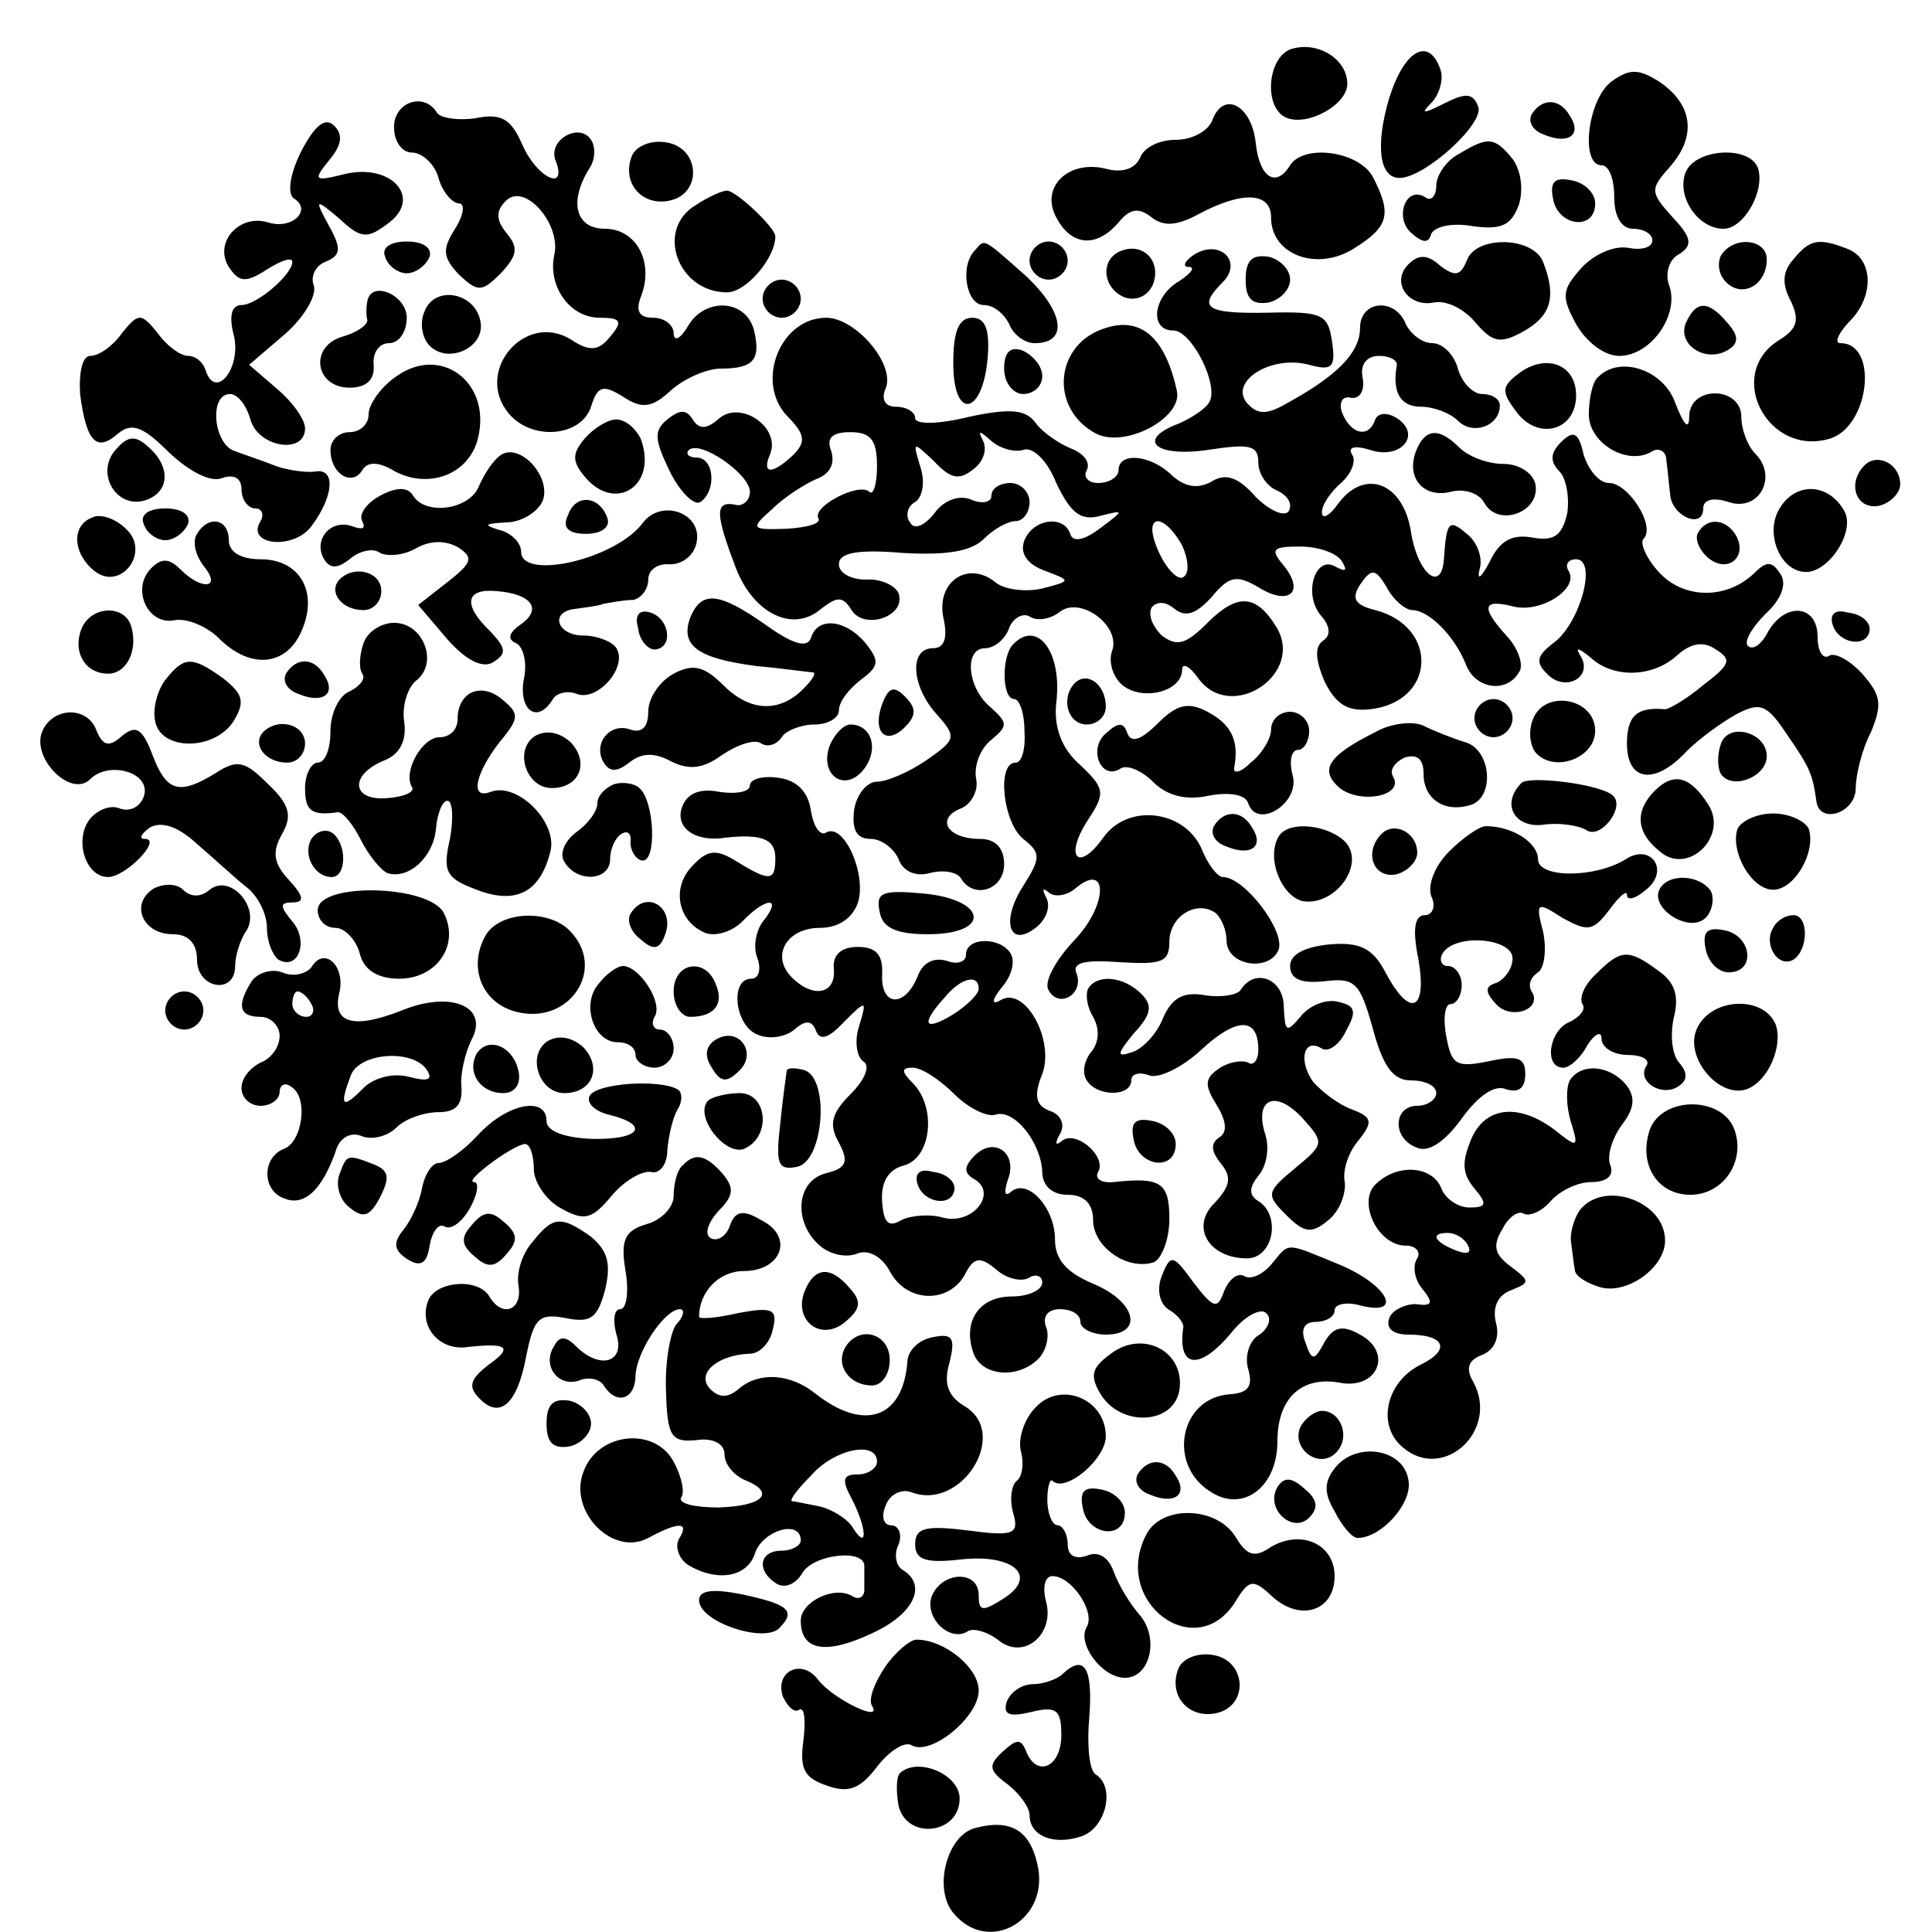
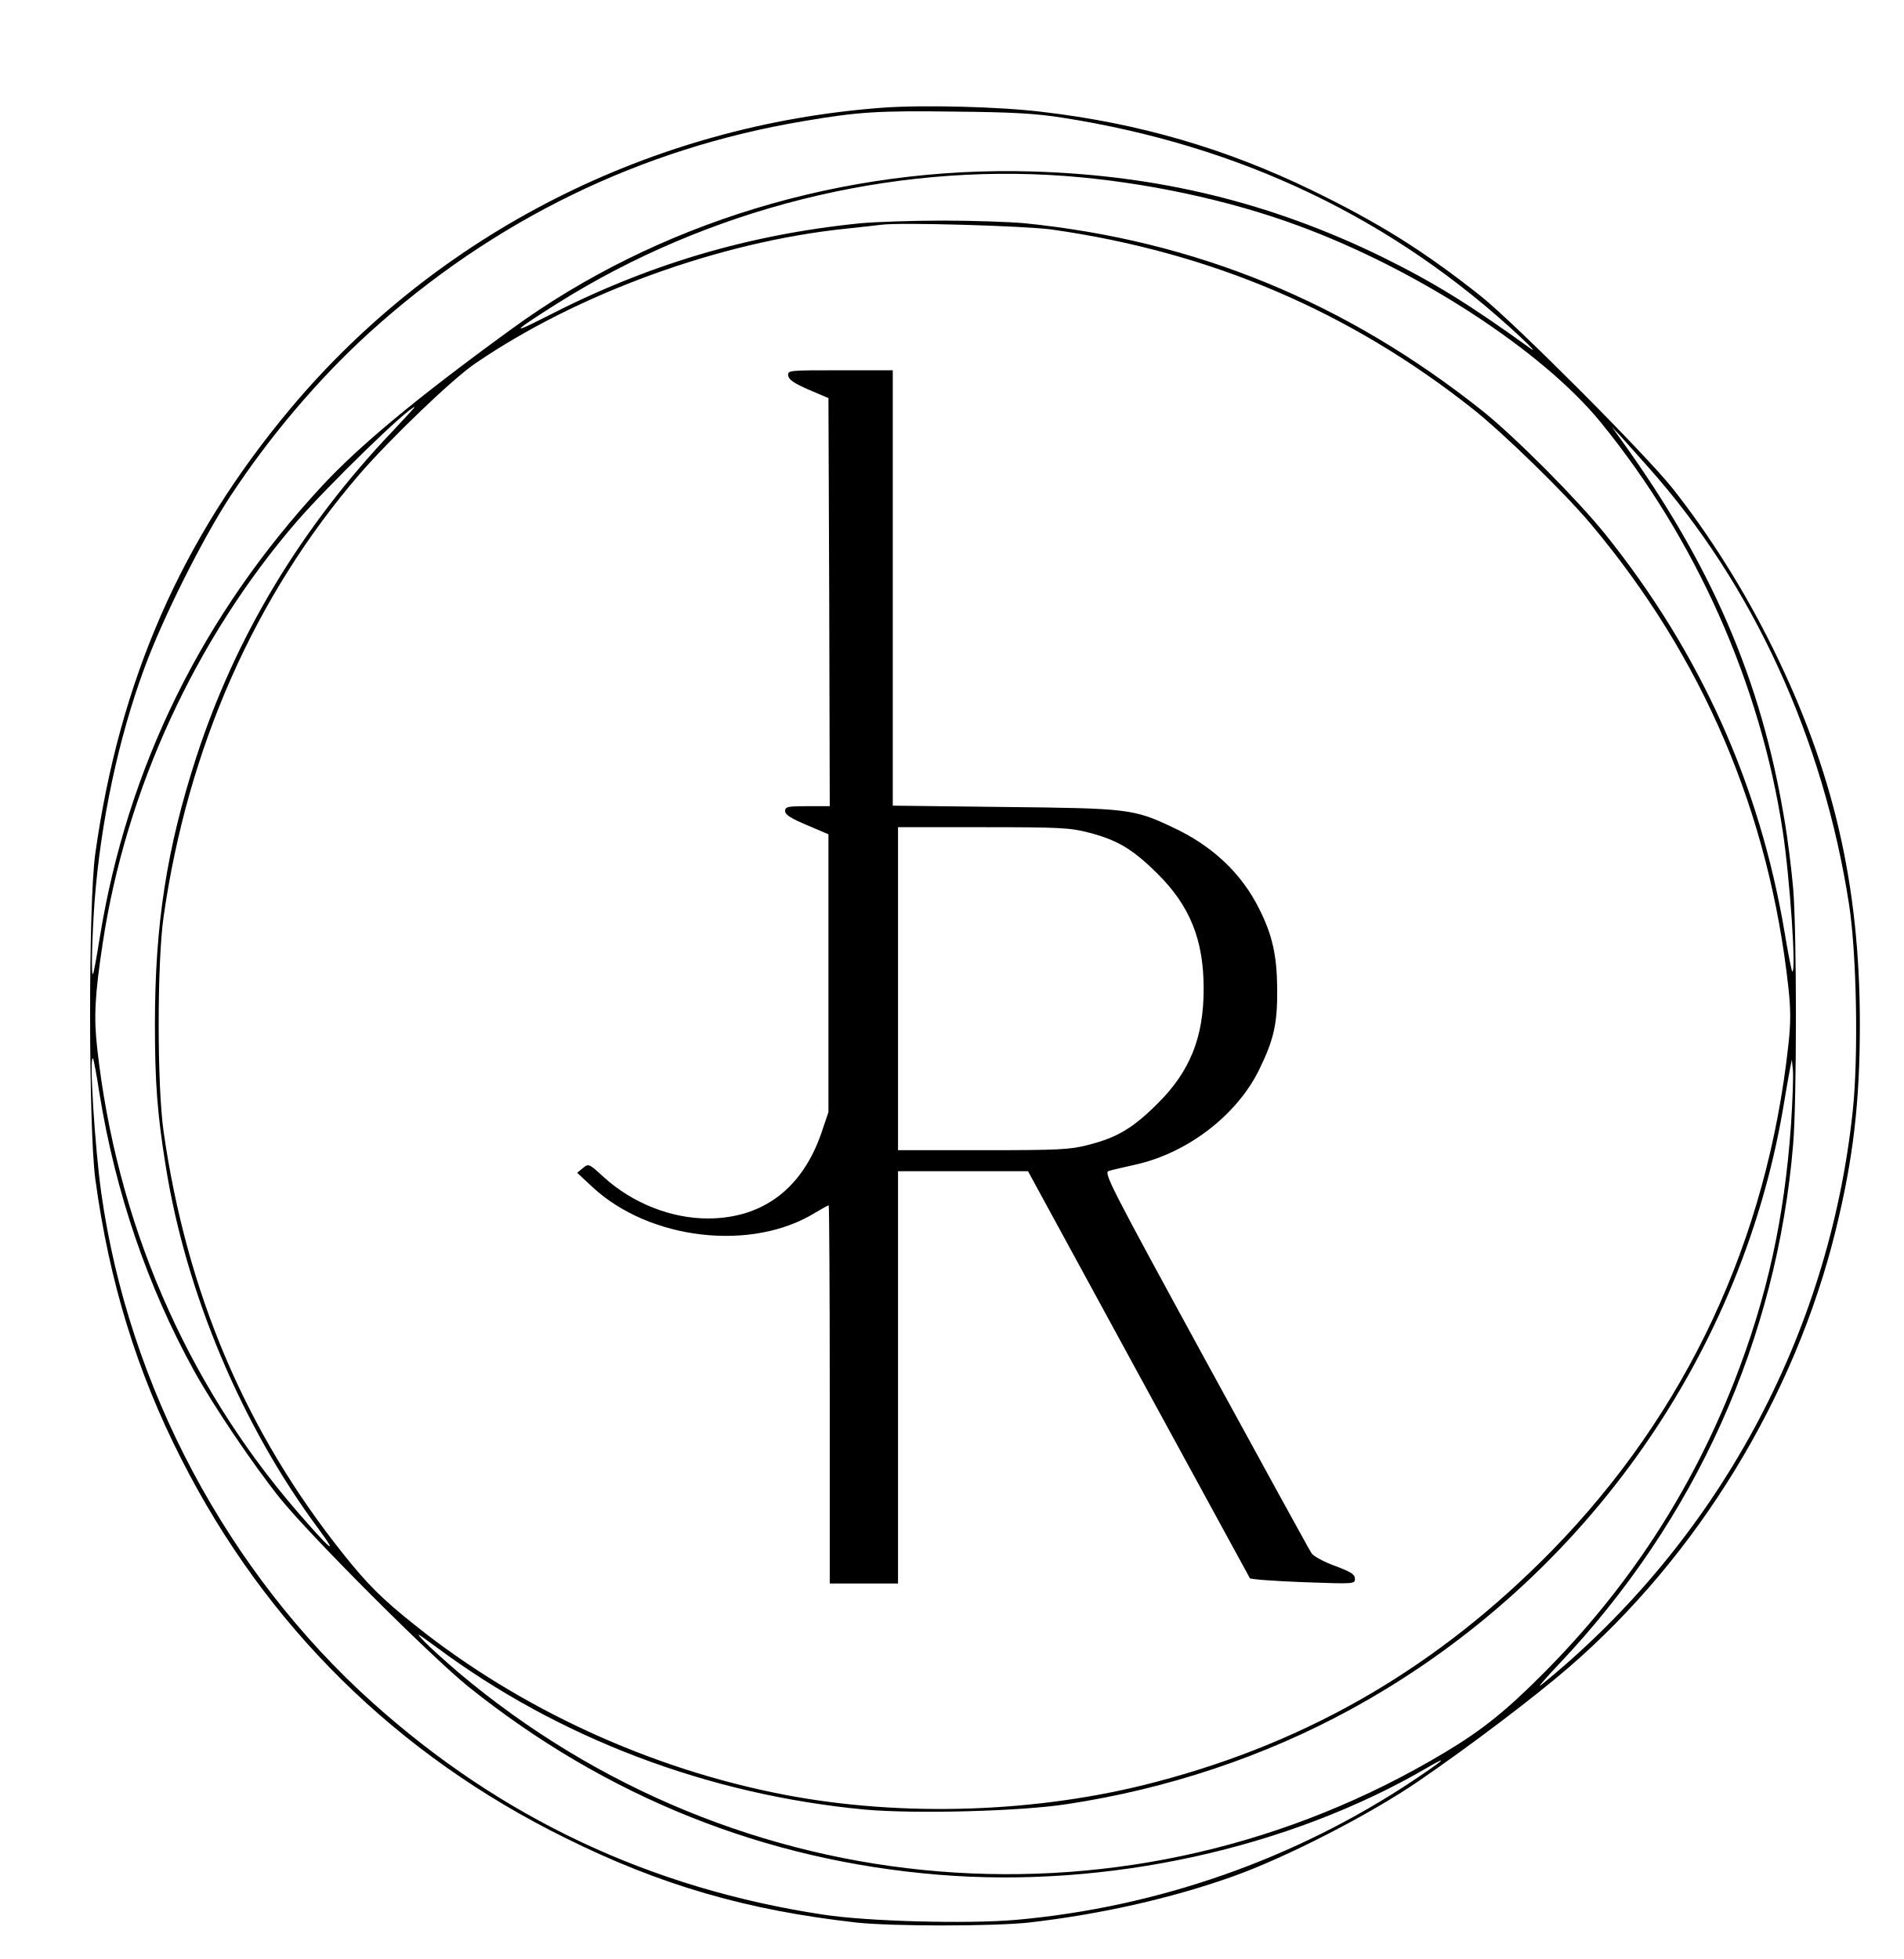
- <svg xmlns="http://www.w3.org/2000/svg" version="1.0" width="152pt" height="152pt" viewBox="0 0 152 152" preserveAspectRatio="xMidYMid meet">
-   <g transform="translate(0,152) scale(0.1,-0.1)" fill="#000000" stroke="none">
-     <path d="M1018 1482 c-21 -4 -25 -48 -5 -55 17 -6 47 11 47 27 0 19 -22 33 -42 28z" />
-     <path d="M1093 1443 c-11 -37 -8 -63 8 -63 20 0 67 43 62 56 -4 11 -10 11 -26 3 -18 -9 -20 -9 -10 1 6 7 9 19 6 26 -9 25 -28 15 -40 -23z" />
-     <path d="M1268 1456 c-19 -14 -25 -66 -8 -66 6 0 10 -11 10 -25 0 -16 6 -25 15 -25 8 0 15 -4 15 -9 0 -6 -9 -8 -19 -6 -11 2 -27 -5 -37 -16 -15 -17 -16 -22 -4 -44 8 -14 22 -25 34 -25 25 0 48 33 39 56 -3 9 0 20 8 24 11 7 10 13 -5 29 -18 20 -18 22 -2 40 21 24 18 49 -9 67 -16 10 -23 10 -37 0z" />
-     <path d="M310 1420 c0 -11 6 -20 14 -20 8 0 18 -9 21 -20 3 -11 11 -20 16 -20 5 0 4 -9 -3 -20 -10 -16 -10 -22 3 -36 15 -14 18 -14 33 1 13 14 14 20 5 31 -9 11 -9 18 -1 26 15 15 44 -19 38 -43 -5 -24 12 -49 36 -49 17 0 18 -3 8 -15 -9 -11 -16 -12 -31 -2 -36 22 -76 -25 -49 -58 18 -22 57 -19 65 5 5 16 9 18 25 8 15 -10 23 -9 38 5 10 9 28 17 39 17 26 0 32 7 26 31 -7 24 -39 25 -52 2 -6 -10 -11 -12 -11 -5 0 6 -7 12 -16 12 -11 0 -14 5 -10 16 11 27 -3 54 -28 54 -23 0 -29 21 -12 48 4 6 5 16 1 22 -9 14 -34 0 -28 -16 10 -25 -14 -15 -26 12 -9 21 -17 25 -37 21 -13 -2 -27 0 -30 4 -10 17 -34 9 -34 -11z" />
-     <path d="M954 1426 c-3 -9 -16 -16 -29 -16 -13 0 -25 -6 -28 -14 -4 -9 -14 -12 -26 -9 -30 8 -53 -14 -40 -38 12 -23 32 -24 49 -4 9 11 16 12 26 4 9 -7 19 -7 36 2 35 19 58 18 58 -2 0 -30 37 -43 66 -24 27 17 29 27 14 56 -11 20 -54 26 -65 9 -11 -18 -24 -10 -27 17 -3 30 -25 42 -34 19z" />
-     <path d="M1205 1430 c-3 -6 1 -13 10 -16 19 -8 30 0 20 15 -8 14 -22 14 -30 1z" />
-     <path d="M237 1401 c-9 -18 -11 -33 -6 -37 15 -9 -1 -25 -20 -19 -23 7 -43 -16 -31 -35 8 -12 13 -13 30 -2 11 7 20 10 20 6 0 -10 -28 -34 -40 -34 -8 0 -10 -9 -6 -24 6 -25 -14 -51 -22 -28 -2 7 -8 12 -14 12 -6 0 -17 8 -24 18 -13 16 -15 16 -28 0 -7 -10 -18 -18 -25 -18 -6 0 -9 -12 -8 -30 5 -38 13 -46 30 -31 11 9 20 5 40 -15 16 -15 33 -24 42 -20 9 3 15 0 15 -9 0 -8 5 -15 11 -15 5 0 7 -5 4 -10 -12 -19 26 -23 40 -4 18 24 19 46 3 43 -7 -1 -21 1 -30 4 -10 4 -25 9 -33 12 -17 5 -21 45 -4 45 6 0 13 -9 16 -20 6 -22 43 -28 43 -7 0 7 -10 21 -22 31 l-22 19 28 24 c15 13 25 30 23 38 -3 7 1 16 9 19 12 5 13 10 3 28 -12 22 -11 22 8 6 17 -16 22 -16 38 -4 28 20 3 48 -34 39 -24 -6 -25 -5 -12 11 10 12 11 20 4 27 -7 7 -15 1 -26 -20z" />
-     <path d="M497 1397 c-8 -21 8 -39 29 -35 27 5 25 42 -2 46 -12 2 -24 -3 -27 -11z" />
-     <path d="M1148 1399 c-10 -5 -18 -17 -18 -25 0 -8 -4 -13 -9 -9 -15 9 -24 -16 -11 -28 9 -8 14 -9 16 -1 3 6 17 9 33 6 23 -3 30 1 36 17 4 13 1 28 -5 36 -14 17 -19 18 -42 4z" />
-     <path d="M1326 1384 c-7 -19 10 -44 30 -44 16 0 33 30 27 48 -7 18 -50 15 -57 -4z" />
-     <path d="M1222 1363 c4 -21 33 -25 33 -3 0 8 -8 16 -18 18 -14 3 -18 -1 -15 -15z" />
-     <path d="M548 1359 c-33 -19 -15 -69 24 -69 15 0 38 27 38 44 0 7 -31 36 -38 36 -4 0 -15 -5 -24 -11z" />
-     <path d="M303 1318 c2 -7 10 -13 17 -13 7 0 15 6 18 13 2 7 -5 12 -18 12 -13 0 -20 -5 -17 -12z" />
-     <path d="M767 1323 c-12 -12 -7 -43 7 -43 8 0 16 -7 20 -15 3 -8 12 -15 20 -15 27 0 23 25 -7 53 -35 31 -32 29 -40 20z" />
-     <path d="M810 1315 c0 -8 7 -15 15 -15 8 0 15 7 15 15 0 8 -7 15 -15 15 -8 0 -15 -7 -15 -15z" />
-     <path d="M883 1323 c-18 -6 -16 -30 2 -37 9 -3 18 1 22 10 7 18 -7 33 -24 27z" />
-     <path d="M940 1320 c-8 -5 -10 -10 -5 -10 6 0 2 -5 -7 -11 -21 -12 -24 -39 -5 -39 15 0 37 -45 28 -57 -3 -5 -14 -12 -23 -16 -35 -13 -19 -27 22 -21 33 5 40 4 40 -10 0 -9 7 -19 15 -22 8 -4 12 -10 9 -16 -3 -5 -15 0 -26 11 -14 16 -24 19 -35 12 -11 -6 -21 -4 -31 5 -16 16 -42 19 -42 4 0 -5 -7 -10 -16 -10 -8 0 -12 5 -9 10 3 6 -2 13 -12 17 -10 4 -23 13 -28 20 -8 11 -20 12 -53 5 -24 -6 -42 -6 -42 -1 0 5 -7 9 -15 9 -9 0 -12 6 -8 15 7 19 -24 55 -47 55 -36 0 -56 -50 -31 -77 15 -15 15 -21 5 -31 -17 -16 -25 -15 -18 1 8 21 -23 42 -40 28 -10 -9 -16 -9 -21 -1 -5 8 -10 8 -20 0 -11 -9 -10 -16 2 -41 8 -16 19 -27 24 -24 13 9 11 35 -3 35 -6 0 -9 3 -6 6 9 8 48 -19 48 -33 0 -7 -6 -12 -12 -10 -16 3 -15 -8 1 -50 14 -36 45 -51 67 -32 13 10 17 10 24 -1 10 -16 43 -5 37 13 -2 6 -14 12 -26 11 -11 0 -21 5 -21 12 0 9 14 12 50 9 34 -2 54 1 64 11 8 8 19 14 25 14 6 0 11 7 11 15 0 8 -7 15 -15 15 -8 0 -15 -4 -15 -10 0 -5 -7 -7 -16 -3 -10 4 -22 -1 -29 -11 -8 -10 -16 -13 -19 -7 -4 5 -2 13 4 16 6 4 8 16 4 28 -6 20 -6 20 11 4 13 -14 20 -15 31 -6 8 6 11 16 7 23 -4 8 -2 7 7 -1 7 -6 18 -9 25 -7 7 3 19 -8 26 -26 11 -23 19 -30 34 -26 20 5 20 5 0 -10 -12 -9 -21 -11 -23 -4 -5 15 -29 12 -36 -5 -4 -10 2 -19 16 -24 21 -8 21 -8 -2 -14 -13 -3 -30 -1 -37 5 -21 17 -46 1 -41 -27 4 -17 1 -25 -8 -25 -19 0 -17 -30 3 -52 16 -18 15 -20 -8 -36 -13 -9 -31 -17 -39 -17 -8 0 -16 -10 -18 -22 -2 -16 2 -23 13 -23 8 0 18 -7 22 -16 3 -9 13 -14 24 -11 11 3 22 1 25 -4 10 -17 34 -9 34 11 0 13 -7 20 -19 20 -26 0 -35 16 -15 24 8 3 14 14 12 23 -2 10 3 24 12 31 13 11 13 13 0 25 -19 15 -22 47 -5 47 7 0 16 7 19 16 3 8 11 12 16 9 6 -4 16 -2 23 3 16 14 49 -10 42 -30 -3 -8 0 -20 8 -27 16 -13 47 -5 47 12 0 6 6 3 13 -7 26 -35 84 4 61 41 -16 26 -31 26 -54 3 -17 -17 -24 -19 -36 -10 -7 7 -11 16 -8 22 4 5 11 5 18 -1 9 -7 17 -4 29 9 14 17 20 18 37 8 24 -15 37 -4 20 17 -11 13 -9 15 13 15 14 0 29 -5 33 -12 4 -7 3 -8 -5 -4 -16 10 -26 -21 -12 -38 8 -9 8 -16 2 -20 -7 -5 -6 -15 1 -32 9 -18 18 -24 36 -22 52 6 54 65 4 78 -16 4 -19 9 -12 20 9 13 12 13 21 -2 5 -10 15 -18 20 -18 13 0 33 -20 42 -42 7 -20 32 -24 42 -7 4 5 0 18 -9 28 -21 23 -20 30 4 24 22 -6 53 14 44 28 -3 5 0 9 6 9 17 0 3 -51 -18 -66 -13 -10 -14 -15 -5 -24 14 -15 36 -3 27 13 -5 8 -3 8 7 0 18 -17 49 -16 68 1 11 10 21 12 31 5 13 -8 11 -12 -10 -28 -13 -11 -27 -19 -30 -19 -22 2 -30 -5 -30 -27 0 -30 22 -33 47 -6 10 10 28 23 39 29 19 10 24 8 40 -16 18 -26 20 -31 23 -52 2 -19 31 -10 31 10 0 10 5 31 12 44 9 22 8 29 -7 46 -10 11 -22 17 -26 14 -5 -3 -9 4 -9 15 0 25 -25 28 -39 4 -5 -10 -12 -15 -16 -11 -3 3 3 14 14 25 12 11 17 23 12 31 -7 11 -11 11 -22 0 -22 -20 -55 -19 -74 2 -10 11 -15 23 -12 26 10 10 -12 44 -27 44 -8 0 -16 10 -20 22 -4 18 -8 20 -18 10 -8 -8 -9 -15 -1 -23 5 -5 8 -20 6 -33 -4 -17 -10 -22 -27 -19 -16 3 -26 -2 -34 -19 -7 -13 -10 -15 -8 -6 3 9 -2 22 -10 28 -14 12 -16 10 -18 -20 -2 -27 -21 -11 -26 22 -6 38 -36 50 -57 22 -7 -10 -13 -13 -13 -7 0 6 7 16 15 23 8 7 12 17 9 22 -4 6 1 8 14 4 24 -8 41 12 21 25 -8 5 -15 4 -17 -1 -5 -15 -19 -12 -26 5 -3 8 0 14 7 12 7 -1 11 6 9 16 -2 10 3 17 13 17 8 0 14 -3 14 -7 -4 -22 3 -33 19 -33 10 0 23 -5 29 -11 12 -12 33 -4 33 12 0 5 -6 9 -14 9 -7 0 -16 9 -19 20 -3 11 -12 20 -20 20 -8 0 -17 7 -21 15 -8 21 -36 19 -36 -3 0 -19 -17 -37 -57 -59 -17 -10 -24 -9 -32 0 -14 17 19 38 49 30 18 -5 21 -2 18 18 -3 22 -8 24 -50 23 -50 -1 -56 4 -36 24 16 16 -2 34 -22 22z m-250 -167 c0 -14 -3 -23 -6 -20 -8 8 -46 -12 -40 -21 2 -4 -9 -7 -25 -8 -28 -1 -29 0 -12 15 10 10 26 20 35 24 11 4 15 12 12 22 -4 10 0 15 15 15 16 0 21 -6 21 -27z m240 -62 c5 -11 6 -22 1 -25 -4 -3 -13 6 -19 19 -14 30 2 34 18 6z" />
-     <path d="M1154 1315 c-5 -12 -9 -13 -21 -4 -10 9 -17 9 -25 1 -14 -14 0 -34 20 -30 10 2 24 -5 33 -16 13 -15 19 -17 37 -7 22 12 27 27 16 55 -8 20 -53 21 -60 1z" />
-     <path d="M1354 1319 c-3 -6 -2 -15 4 -21 13 -13 32 -2 32 18 0 16 -26 19 -36 3z" />
-     <path d="M1411 1316 c-9 -10 -9 -20 -2 -33 7 -15 5 -22 -10 -31 -42 -27 -8 -92 41 -77 31 10 38 75 8 75 -5 0 -2 7 6 16 21 20 20 50 0 58 -23 9 -30 8 -43 -8z" />
-     <path d="M980 1300 c0 -15 5 -20 18 -18 9 2 17 10 17 18 0 8 -8 16 -17 18 -13 2 -18 -3 -18 -18z" />
-     <path d="M600 1285 c0 -8 7 -15 15 -15 8 0 15 7 15 15 0 8 -7 15 -15 15 -8 0 -15 -7 -15 -15z" />
-     <path d="M289 1283 c-1 -5 -1 -11 0 -15 0 -4 -9 -10 -20 -13 -26 -8 -21 -40 6 -40 13 0 20 6 19 18 -1 9 4 17 12 17 8 0 14 9 14 20 0 18 -28 30 -31 13z" />
-     <path d="M334 1275 c-4 -9 -2 -21 4 -27 15 -15 44 -1 40 19 -4 23 -36 29 -44 8z" />
-     <path d="M1326 1265 c-6 -17 17 -31 34 -20 8 5 8 11 -1 21 -15 18 -25 18 -33 -1z" />
-     <path d="M750 1234 c0 -45 23 -41 27 4 2 23 -2 32 -12 32 -11 0 -15 -11 -15 -36z" />
-     <path d="M870 1262 c-40 -12 -45 -63 -8 -83 23 -12 68 12 64 33 -9 42 -28 59 -56 50z" />
-     <path d="M790 1230 c0 -11 7 -20 15 -20 8 0 15 6 15 14 0 8 -7 16 -15 20 -10 4 -15 -1 -15 -14z" />
-     <path d="M312 1224 c-12 -8 -22 -22 -22 -30 0 -8 -7 -14 -15 -14 -8 0 -15 -6 -15 -14 0 -19 17 -29 25 -16 4 7 13 7 26 -1 27 -14 58 -2 65 26 11 44 -29 74 -64 49z" />
-     <path d="M1196 1227 c-15 -11 -15 -15 -3 -31 17 -23 47 -15 47 13 0 24 -23 33 -44 18z" />
-     <path d="M1257 1223 c-4 -3 -7 -17 -7 -29 0 -23 31 -41 50 -29 5 3 11 0 11 -7 1 -7 2 -19 3 -27 1 -17 26 -28 26 -11 0 7 8 9 20 5 24 -8 39 20 21 38 -6 6 -11 19 -11 29 0 24 -40 25 -41 1 0 -12 -4 -8 -11 10 -9 26 -44 38 -61 20z" />
-     <path d="M460 1175 c-10 -12 -10 -18 0 -30 24 -29 58 -7 44 30 -4 8 -12 15 -19 15 -7 0 -18 -7 -25 -15z" />
-     <path d="M90 1165 c-15 -19 3 -47 26 -38 18 7 18 27 0 42 -10 9 -16 8 -26 -4z" />
-     <path d="M1114 1165 c-8 -21 6 -37 27 -32 11 3 23 -1 27 -9 11 -19 44 -7 40 15 -2 9 -13 16 -25 16 -13 0 -28 6 -35 13 -16 16 -27 15 -34 -3z" />
-     <path d="M394 1162 c-6 -4 -13 -15 -17 -24 -7 -19 -42 -24 -52 -8 -4 7 -13 7 -26 0 -11 -6 -17 -15 -14 -20 3 -6 0 -7 -8 -4 -17 6 -31 -11 -22 -26 5 -8 11 -7 20 0 8 7 19 9 24 5 6 -3 19 -2 29 4 11 6 23 6 33 0 12 -8 10 -12 -9 -27 l-23 -18 23 -27 c15 -17 28 -23 36 -18 11 7 10 11 -2 24 -22 21 -20 34 4 32 28 -2 37 -14 20 -26 -10 -7 -11 -12 -4 -15 6 -3 9 -16 6 -29 -4 -24 11 -35 23 -15 3 5 12 7 19 4 16 -6 40 21 31 36 -3 5 -15 10 -26 10 -21 0 -27 19 -6 21 6 1 17 2 22 4 6 1 16 3 23 3 6 1 12 8 12 16 0 8 8 13 17 12 10 0 19 7 21 17 5 23 -27 35 -42 16 -21 -29 -96 -46 -96 -23 0 7 -8 15 -17 17 -13 4 -12 5 5 6 12 0 25 8 29 17 7 19 -18 46 -33 36z" />
-     <path d="M1467 1154 c-14 -14 -7 -35 11 -32 9 2 17 10 17 17 0 16 -18 25 -28 15z" />
-     <path d="M1399 1118 c-10 -19 2 -48 22 -48 18 0 39 32 30 48 -13 23 -40 23 -52 0z" />
-     <path d="M447 1115 c-5 -10 0 -15 14 -15 12 0 19 5 17 12 -6 18 -25 20 -31 3z" />
-     <path d="M73 1113 c-17 -6 -16 -28 1 -42 21 -17 45 15 25 33 -8 8 -20 12 -26 9z" />
-     <path d="M113 1108 c2 -7 10 -13 17 -13 7 0 15 6 18 13 2 7 -5 12 -18 12 -13 0 -20 -5 -17 -12z" />
-     <path d="M155 1100 c-4 -6 -1 -17 5 -25 15 -18 -1 -20 -18 -3 -9 9 -15 9 -23 1 -16 -16 -3 -45 18 -41 10 2 26 -5 35 -14 25 -25 53 -22 65 5 14 31 -1 57 -32 57 -16 0 -25 6 -25 15 0 17 -16 20 -25 5z" />
-     <path d="M1336 1101 c-3 -5 1 -14 8 -20 16 -13 32 2 21 19 -8 12 -22 13 -29 1z" />
-     <path d="M267 1064 c-9 -10 2 -24 19 -24 8 0 14 7 14 15 0 15 -21 21 -33 9z" />
-     <path d="M543 1034 c-8 -22 6 -32 52 -38 22 -2 42 -5 45 -5 2 -1 -1 -6 -8 -13 -19 -19 -42 -18 -63 3 -15 15 -24 17 -39 9 -11 -6 -20 -19 -20 -30 0 -12 -5 -17 -14 -14 -16 6 -30 -11 -21 -26 5 -8 11 -7 20 0 10 8 20 8 33 1 14 -7 25 -6 40 5 12 8 26 13 31 9 5 -3 12 -1 16 5 3 5 15 10 26 10 10 0 19 5 19 11 0 7 8 17 17 24 15 11 15 15 4 29 -16 19 -38 21 -43 4 -3 -8 -14 -5 -35 10 -37 26 -51 28 -60 6z" />
-     <path d="M64 1025 c-7 -18 3 -35 21 -35 15 0 24 19 18 38 -6 17 -32 15 -39 -3z" />
-     <path d="M502 1026 c1 -10 8 -17 13 -17 15 1 12 24 -3 29 -9 3 -13 -2 -10 -12z" />
-     <path d="M1442 1028 c5 -15 28 -18 29 -3 0 6 -7 12 -17 13 -10 3 -15 -1 -12 -10z" />
-     <path d="M286 1014 c-3 -9 -4 -19 -1 -24 3 -4 -2 -10 -10 -14 -8 -3 -15 -17 -15 -31 0 -14 -4 -25 -10 -25 -5 0 -10 -9 -10 -20 0 -18 5 -22 26 -19 4 0 12 -10 18 -22 6 -12 16 -24 21 -26 17 -5 36 13 38 35 1 12 5 22 9 22 4 0 5 -13 2 -30 -6 -26 -3 -31 21 -40 31 -12 50 -2 58 30 6 23 -26 55 -47 47 -18 -7 -11 18 11 44 11 14 11 18 -1 28 -17 15 -36 7 -36 -15 0 -8 -6 -14 -14 -14 -14 0 -29 -27 -22 -39 3 -4 -6 -8 -20 -9 -28 -2 -29 19 -1 30 12 5 17 16 15 30 -2 13 3 28 10 33 17 14 5 45 -18 45 -10 0 -21 -7 -24 -16z" />
-     <path d="M797 1013 c-9 -9 -9 -43 1 -43 4 0 8 -11 8 -25 1 -14 -2 -25 -7 -25 -15 0 -10 -47 6 -60 14 -11 14 -15 0 -37 -18 -28 -11 -50 11 -32 7 6 11 16 7 23 -3 6 -3 8 2 4 4 -4 14 -3 21 3 26 22 26 -13 -1 -41 -15 -16 -24 -33 -20 -39 8 -15 28 -3 22 13 -4 9 7 11 34 9 33 -2 39 0 39 16 0 20 21 33 36 23 5 -4 9 -14 9 -22 0 -20 34 -25 41 -7 5 15 -27 57 -44 57 -4 0 -12 10 -17 23 -14 30 -58 35 -77 8 -20 -28 -31 -15 -12 14 14 21 13 25 -6 43 -15 13 -21 30 -19 49 5 40 -15 66 -34 46z" />
-     <path d="M130 985 c-6 -8 -10 -22 -8 -32 4 -24 47 -24 62 0 9 15 7 21 -8 33 -25 18 -31 18 -46 -1z" />
-     <path d="M225 990 c-3 -6 1 -13 10 -16 19 -8 30 0 20 15 -8 14 -22 14 -30 1z" />
-     <path d="M846 983 c-12 -12 -6 -33 9 -33 8 0 15 6 15 14 0 17 -14 28 -24 19z" />
-     <path d="M694 966 c-8 -22 3 -33 18 -18 9 9 9 15 0 24 -9 9 -13 7 -18 -6z" />
-     <path d="M911 951 c-13 -13 -21 -16 -24 -8 -3 9 -7 9 -17 0 -14 -12 -4 -37 11 -28 5 4 17 -1 26 -10 11 -11 26 -15 44 -11 16 3 29 1 31 -6 7 -21 41 0 35 22 -3 11 -1 20 4 20 5 0 9 7 9 15 0 8 -7 15 -15 15 -8 0 -15 -6 -15 -14 0 -7 -7 -19 -16 -26 -8 -8 -14 -9 -13 -4 4 21 -2 34 -21 44 -15 8 -24 6 -39 -9z" />
-     <path d="M1160 955 c0 -8 7 -15 15 -15 8 0 15 7 15 15 0 8 -7 15 -15 15 -8 0 -15 -7 -15 -15z" />
-     <path d="M1206 954 c-4 -10 -2 -22 3 -27 15 -15 46 -3 46 18 0 26 -40 33 -49 9z" />
-     <path d="M33 944 c-8 -21 23 -52 38 -37 15 15 49 5 42 -14 -3 -8 -11 -12 -19 -9 -7 3 -17 -1 -23 -8 -13 -16 -4 -46 14 -46 14 0 43 30 29 30 -5 0 -3 4 4 9 9 5 22 1 37 -13 13 -11 30 -27 39 -34 9 -7 16 -21 16 -32 0 -10 4 -21 9 -25 16 -9 24 15 11 30 -10 12 -10 15 0 15 10 0 9 5 -3 18 -12 13 -13 22 -5 36 8 14 6 23 -11 39 -18 18 -24 20 -41 9 -29 -18 -39 -15 -50 14 -8 21 -13 24 -24 15 -10 -9 -15 -8 -20 4 -7 20 -35 19 -43 -1z" />
-     <path d="M1082 944 c-38 -19 -44 -30 -28 -44 17 -13 51 -6 42 9 -3 5 1 11 9 15 10 3 15 -1 15 -13 0 -20 17 -31 38 -24 18 7 15 43 -5 49 -10 3 -25 9 -33 13 -8 4 -26 2 -38 -5z" />
-     <path d="M207 944 c-9 -10 2 -24 19 -24 8 0 14 7 14 15 0 15 -21 21 -33 9z" />
-     <path d="M421 941 c-17 -11 -7 -41 13 -41 22 0 30 20 15 36 -9 8 -19 10 -28 5z" />
-     <path d="M653 934 c-9 -23 11 -38 26 -20 13 16 7 36 -10 36 -5 0 -12 -7 -16 -16z" />
-     <path d="M1354 935 c-3 -8 -3 -19 0 -24 9 -13 36 -2 36 14 0 19 -30 27 -36 10z" />
-     <path d="M483 903 c-7 -3 -13 -9 -13 -15 0 -6 -7 -16 -17 -23 -9 -7 -13 -17 -9 -23 10 -17 36 -15 36 2 0 8 4 17 9 20 5 3 8 0 7 -7 0 -6 4 -13 9 -14 12 -2 10 47 -2 57 -4 4 -14 5 -20 3z" />
-     <path d="M590 902 c0 -5 -11 -7 -24 -5 -15 3 -25 -1 -29 -11 -7 -17 10 -29 34 -25 28 3 39 -1 39 -16 0 -18 -4 -19 -30 -3 -16 10 -23 10 -35 -3 -17 -17 -12 -44 10 -53 8 -3 21 1 29 9 18 19 32 20 17 1 -6 -7 -9 -21 -5 -30 3 -9 1 -16 -5 -16 -17 0 -13 -37 5 -44 9 -4 22 -2 29 4 9 8 14 7 17 -1 3 -8 10 -6 22 7 18 18 18 17 12 -3 -4 -12 -2 -24 3 -28 6 -3 2 -14 -10 -26 -15 -15 -17 -24 -9 -38 8 -15 6 -20 -10 -24 -24 -6 -26 -39 -5 -57 8 -7 21 -10 30 -6 9 3 19 -3 25 -14 13 -25 46 -26 59 -3 7 14 12 15 25 4 8 -7 20 -10 26 -6 5 3 10 1 10 -4 0 -6 -11 -11 -24 -11 -26 0 -39 -20 -30 -45 7 -18 35 -20 51 -4 6 6 9 18 6 25 -3 8 1 14 11 14 9 0 16 -4 16 -10 0 -5 9 -10 20 -10 30 0 24 26 -10 40 -21 9 -30 19 -30 35 0 25 -22 49 -35 37 -5 -4 -5 1 -2 10 8 21 -11 34 -26 19 -9 -9 -9 -14 0 -19 18 -11 -2 -36 -25 -30 -10 3 -25 2 -33 -2 -10 -6 -14 -2 -15 15 -1 15 5 25 17 28 22 6 26 46 7 65 -9 9 -9 12 0 12 7 0 21 -9 33 -21 11 -11 26 -18 32 -16 15 5 36 -22 37 -45 0 -11 8 -18 20 -18 13 0 20 -7 20 -20 0 -21 27 -40 48 -33 6 3 12 18 12 34 0 29 -7 33 -44 29 -10 -1 -15 3 -12 8 7 12 -18 34 -29 24 -5 -4 -5 -1 -1 6 4 7 1 15 -8 18 -11 4 -13 12 -6 29 10 27 -14 70 -33 58 -7 -4 -7 0 1 10 8 9 11 21 7 27 -8 13 -35 13 -35 -1 0 -6 -7 -8 -15 -5 -10 3 -19 -1 -23 -12 -10 -25 -29 -24 -28 1 1 16 -5 22 -19 22 -13 0 -20 -6 -19 -17 2 -20 -16 -24 -33 -7 -17 17 -4 39 22 39 15 0 26 8 30 20 7 22 -11 63 -25 55 -5 -3 -10 5 -12 17 -2 15 -11 24 -25 26 -13 2 -23 -1 -23 -6z m180 -160 c0 -4 -9 -13 -20 -20 -23 -14 -26 -8 -7 13 13 16 27 19 27 7z" />
-     <path d="M1197 904 c-16 -16 -6 -35 16 -33 12 2 28 0 35 -4 11 -8 31 18 21 27 -9 9 -66 16 -72 10z" />
-     <path d="M1302 898 c-16 -16 -15 -33 4 -48 22 -19 54 12 38 37 -14 22 -27 26 -42 11z" />
-     <path d="M955 870 c-3 -6 1 -13 10 -16 19 -8 30 0 20 15 -8 14 -22 14 -30 1z" />
-     <path d="M1367 868 c-6 -18 11 -48 28 -48 17 0 34 30 28 48 -3 6 -15 12 -28 12 -13 0 -25 -6 -28 -12z" />
-     <path d="M245 860 c-7 -12 2 -30 16 -30 12 0 12 27 0 35 -5 3 -12 1 -16 -5z" />
-     <path d="M1006 862 c-10 -17 2 -47 19 -51 25 -4 49 28 34 46 -13 14 -45 18 -53 5z" />
-     <path d="M1087 864 c-14 -14 -7 -35 11 -32 9 2 17 10 17 17 0 16 -18 25 -28 15z" />
-     <path d="M1140 850 c-11 -11 -17 -26 -14 -35 4 -8 1 -15 -5 -15 -8 0 -10 -11 -5 -35 7 -41 -7 -46 -26 -10 -10 19 -20 24 -44 22 -20 -2 -31 -8 -31 -17 0 -10 8 -14 27 -12 24 3 28 -1 38 -37 8 -30 16 -41 30 -41 11 0 20 -4 20 -10 0 -5 -7 -10 -15 -10 -19 0 -20 -26 0 -33 9 -4 22 5 35 23 13 18 26 27 35 23 10 -3 15 1 15 12 0 13 -6 15 -29 10 -25 -5 -29 -3 -33 19 -3 15 -1 26 3 26 5 0 9 7 9 15 0 8 -5 15 -11 15 -5 0 -7 5 -4 10 10 16 55 12 55 -4 0 -8 -6 -16 -12 -19 -10 -3 -10 -7 -1 -17 12 -13 37 -4 28 10 -3 5 -1 11 5 15 5 3 7 18 4 32 -6 23 -5 24 15 11 20 -11 24 -11 37 6 8 11 14 16 14 12 0 -5 7 -3 15 4 19 15 4 37 -16 24 -24 -15 -69 -15 -69 0 0 13 -20 26 -41 26 -5 0 -18 -9 -29 -20z" />
-     <path d="M121 821 c-19 -12 -9 -36 15 -36 12 0 19 -7 19 -20 0 -23 30 -28 30 -5 0 8 4 21 9 28 11 18 -13 45 -29 32 -7 -6 -15 -6 -21 0 -5 5 -15 5 -23 1z" />
-     <path d="M1306 821 c-9 -15 23 -36 36 -23 5 5 7 15 4 21 -9 13 -33 14 -40 2z" />
-     <path d="M250 804 c0 -8 6 -14 14 -14 7 0 16 -9 19 -20 3 -13 14 -20 31 -20 30 0 48 27 35 52 -12 22 -99 24 -99 2z" />
-     <path d="M692 803 c2 -13 13 -18 38 -18 50 0 47 27 -3 32 -33 3 -38 1 -35 -14z" />
-     <path d="M496 801 c-3 -5 0 -14 8 -20 10 -9 15 -8 19 3 9 22 -15 37 -27 17z" />
-     <path d="M382 784 c-14 -25 -3 -53 24 -60 42 -11 72 34 42 64 -17 17 -55 15 -66 -4z" />
-     <path d="M1395 790 c-8 -13 4 -32 16 -25 12 8 12 35 0 35 -6 0 -13 -4 -16 -10z" />
-     <path d="M1342 773 c2 -10 10 -18 18 -18 22 0 18 29 -3 33 -14 3 -18 -1 -15 -15z" />
-     <path d="M245 759 c-4 -5 -14 -8 -23 -4 -8 3 -19 0 -24 -7 -12 -19 -10 -28 7 -28 8 0 15 -7 15 -15 0 -9 -7 -18 -15 -21 -8 -4 -15 -12 -15 -20 0 -8 7 -14 15 -14 8 0 15 5 15 11 0 5 4 8 9 4 14 -8 9 -44 -6 -49 -17 -7 -17 -33 1 -39 15 -6 29 6 40 37 3 11 12 16 21 12 8 -3 20 0 27 7 7 7 22 12 33 12 14 0 19 6 18 20 -1 10 3 27 8 37 14 26 -16 39 -55 23 -38 -15 -55 -10 -49 14 5 21 -12 37 -22 20z m0 -29 c3 -5 1 -10 -4 -10 -6 0 -11 5 -11 10 0 6 2 10 4 10 3 0 8 -4 11 -10z m91 -52 c5 -8 0 -9 -15 -5 -12 3 -28 -1 -36 -10 -16 -16 -18 -13 -9 11 7 18 49 21 60 4z" />
-     <path d="M1256 754 c-9 -8 -14 -19 -11 -24 3 -4 -2 -10 -10 -14 -16 -6 -21 -36 -5 -36 5 0 14 8 19 18 6 9 11 11 11 5 0 -7 9 -13 21 -13 11 0 18 -4 14 -9 -7 -12 12 -24 25 -16 8 5 8 11 1 19 -6 7 -7 23 -4 36 4 16 1 27 -12 36 -24 18 -30 17 -49 -2z" />
-     <path d="M471 746 c-14 -16 -4 -46 15 -46 8 0 14 -4 14 -10 0 -5 7 -10 15 -10 8 0 15 7 15 15 0 8 -5 15 -11 15 -5 0 -7 5 -4 10 7 11 -12 40 -25 40 -4 0 -13 -6 -19 -14z" />
-     <path d="M530 740 c0 -11 6 -20 13 -20 19 0 27 10 20 26 -8 21 -33 17 -33 -6z" />
-     <path d="M856 742 c-2 -4 -1 -14 4 -22 5 -9 5 -19 -1 -27 -6 -7 -8 -17 -4 -23 8 -13 35 -13 35 0 0 5 6 7 14 4 7 -3 26 6 41 20 28 26 45 26 45 0 0 -8 -4 -13 -8 -10 -4 2 -14 1 -22 -4 -12 -8 -13 -13 -3 -29 8 -13 9 -22 2 -26 -7 -5 -6 -11 2 -21 8 -10 7 -17 -5 -30 -20 -19 -5 -44 25 -44 21 0 27 34 9 45 -8 5 -7 11 0 20 7 8 9 23 5 34 -8 27 9 34 30 11 17 -19 17 -20 -6 -39 -23 -19 -23 -21 -7 -37 14 -14 20 -15 33 -4 9 7 14 21 13 30 -2 9 3 24 11 33 11 14 11 18 -5 24 -11 4 -24 14 -31 22 -12 17 -7 35 7 26 5 -3 14 3 19 14 9 16 7 20 -7 23 -9 2 -22 -3 -29 -12 -11 -13 -12 -12 -13 8 0 22 -23 31 -34 13 -3 -4 -16 -6 -28 -4 -17 3 -26 -2 -33 -18 -5 -13 -17 -25 -25 -27 -12 -4 -11 -1 2 15 14 15 15 22 6 31 -14 14 -35 16 -42 4z" />
-     <path d="M130 725 c0 -8 7 -15 15 -15 8 0 15 7 15 15 0 8 -7 15 -15 15 -8 0 -15 -7 -15 -15z" />
-     <path d="M1334 708 c-7 -22 19 -52 40 -45 17 6 29 34 23 51 -10 24 -54 21 -63 -6z" />
-     <path d="M431 701 c-17 -11 -7 -41 13 -41 22 0 30 20 15 36 -9 8 -19 10 -28 5z" />
-     <path d="M563 702 c-8 -5 -9 -13 -3 -22 7 -12 12 -12 22 -2 14 14 -1 35 -19 24z" />
-     <path d="M375 691 c-8 -15 3 -31 21 -31 9 0 14 7 12 17 -4 20 -24 28 -33 14z" />
-     <path d="M619 678 c0 -1 -3 -20 -5 -41 -4 -33 -2 -38 13 -35 21 4 26 69 6 76 -7 2 -13 2 -14 0z" />
-     <path d="M1235 670 c-3 -6 -3 -20 1 -33 6 -19 5 -20 -9 -9 -29 24 -57 23 -69 -3 -8 -19 -8 -28 2 -40 10 -12 10 -15 -4 -15 -9 0 -19 7 -22 15 -7 18 -35 20 -52 3 -14 -14 2 -48 24 -48 8 0 12 -5 9 -10 -4 -6 -2 -17 4 -24 9 -11 8 -14 -5 -12 -9 0 -19 -5 -21 -11 -3 -8 3 -13 15 -13 29 0 34 -12 9 -24 -27 -14 -34 -48 -13 -65 32 -27 76 14 55 52 -6 10 -4 17 7 21 10 4 14 14 11 25 -3 12 1 22 12 26 15 6 15 7 -1 19 -12 9 -14 16 -6 29 5 10 13 15 17 12 5 -2 14 2 21 10 7 8 21 15 32 15 12 0 18 5 15 13 -3 7 1 21 9 32 10 13 11 22 3 32 -13 15 -35 17 -44 3z m-80 -130 c3 -6 -1 -7 -9 -4 -18 7 -21 14 -7 14 6 0 13 -4 16 -10z" />
-     <path d="M464 658 c-3 -5 3 -12 15 -15 33 -8 25 -20 -14 -19 -21 1 -35 6 -35 14 0 20 -31 14 -54 -11 -11 -12 -25 -22 -31 -22 -5 0 -11 -9 -13 -20 -2 -11 -9 -26 -15 -33 -8 -10 -7 -16 4 -23 10 -6 15 -3 17 11 2 11 7 18 12 15 5 -3 14 4 20 15 6 11 7 20 3 20 -9 0 30 29 40 30 4 0 7 -9 7 -20 0 -10 10 -25 22 -31 18 -10 24 -8 39 10 10 12 24 20 31 19 7 -2 13 6 13 17 1 11 4 25 8 32 4 6 4 14 0 16 -14 8 -63 5 -69 -5z" />
-     <path d="M557 654 c-11 -12 13 -43 28 -38 22 9 19 44 -3 44 -10 0 -22 -3 -25 -6z" />
-     <path d="M1297 628 c-7 -26 8 -48 33 -48 25 0 43 25 35 50 -9 29 -61 28 -68 -2z" />
-     <path d="M892 623 c4 -21 33 -25 33 -3 0 8 -8 16 -18 18 -14 3 -18 -1 -15 -15z" />
-     <path d="M267 596 c-3 -8 0 -20 8 -26 11 -9 16 -7 24 8 8 16 7 21 -5 26 -21 8 -21 8 -27 -8z" />
-     <path d="M537 603 c-4 -3 -7 -14 -7 -24 0 -9 -10 -19 -21 -22 -17 -5 -21 -12 -17 -36 3 -17 1 -31 -4 -31 -5 0 -6 -9 -3 -20 7 -22 -13 -28 -32 -9 -8 8 -13 8 -17 0 -10 -15 3 -33 20 -27 7 3 16 1 19 -4 10 -16 25 -11 25 8 1 19 23 52 35 52 4 0 3 -6 -3 -12 -5 -7 -9 -31 -8 -53 1 -35 4 -40 24 -38 13 2 22 -3 22 -11 0 -8 7 -16 15 -20 26 -10 16 -21 -20 -22 -18 0 -32 3 -29 8 3 4 0 17 -6 28 -15 28 -60 23 -71 -8 -12 -31 23 -67 51 -52 24 13 33 13 24 -1 -3 -6 0 -15 7 -20 23 -14 47 -10 53 9 6 18 36 27 36 10 0 -4 -7 -8 -15 -8 -18 0 -20 -16 -4 -26 7 -4 15 0 20 8 8 15 49 20 49 6 0 -5 0 -13 0 -19 0 -5 -4 -8 -9 -5 -14 9 -41 -4 -41 -19 0 -24 20 -27 56 -10 33 15 44 38 24 50 -5 3 -7 12 -3 20 3 8 0 15 -6 15 -6 0 -8 7 -4 16 3 8 12 13 20 10 39 -15 77 45 43 67 -14 8 -18 18 -13 35 5 20 2 23 -13 20 -11 -2 -19 -10 -20 -18 -3 -46 -34 -57 -73 -26 -19 15 -43 17 -59 4 -9 -8 -16 -8 -23 -1 -12 12 5 27 31 28 8 0 16 9 18 19 4 16 0 18 -27 13 -17 -4 -31 -5 -31 -3 0 20 16 36 35 36 30 0 40 27 14 40 -15 9 -21 7 -25 -5 -3 -8 -10 -12 -15 -9 -5 3 -2 12 6 21 12 12 13 18 4 29 -13 15 -22 18 -32 7z m153 -233 c0 -5 -7 -10 -15 -10 -12 0 -13 -4 -5 -19 12 -23 13 -42 1 -23 -4 7 -17 15 -27 17 -10 2 -20 4 -21 4 -2 1 5 10 15 20 18 21 52 28 52 11z" />
-     <path d="M722 588 c5 -15 28 -18 29 -3 0 6 -7 12 -17 13 -10 3 -15 -1 -12 -10z" />
-     <path d="M1243 568 c-5 -7 -8 -19 -7 -25 1 -7 2 -17 3 -22 0 -5 10 -11 21 -14 21 -5 50 16 50 37 0 31 -48 48 -67 24z" />
-     <path d="M371 556 c-9 -10 -8 -16 3 -25 10 -9 16 -8 25 3 9 10 8 16 -3 25 -10 9 -16 8 -25 -3z" />
-     <path d="M419 543 c-8 -9 -13 -24 -11 -35 3 -19 -13 -25 -23 -8 -9 15 -42 12 -48 -3 -8 -20 8 -39 29 -37 34 4 38 0 18 -14 -14 -11 -16 -17 -7 -26 16 -17 30 -5 37 33 6 30 10 34 31 30 20 -4 25 0 31 22 5 21 2 31 -11 42 -24 17 -30 16 -46 -4z" />
-     <path d="M1000 525 c-7 -8 -16 -12 -21 -9 -5 3 -12 -2 -16 -12 -5 -14 -8 -14 -24 7 -16 22 -18 23 -25 5 -4 -10 -2 -21 5 -26 7 -4 12 -10 12 -14 -5 -33 13 -35 39 -3 10 12 22 18 26 14 5 -4 2 -12 -5 -17 -8 -4 -12 -17 -9 -27 4 -14 0 -19 -15 -20 -39 -3 -49 -56 -14 -77 25 -16 52 4 52 40 0 34 19 52 50 46 29 -5 41 24 15 38 -14 8 -21 6 -28 -6 -8 -15 -10 -15 -15 0 -4 10 -1 16 8 16 8 0 15 4 15 9 0 5 9 7 20 4 35 -9 22 16 -16 32 -44 18 -39 18 -54 0z" />
-     <path d="M633 504 c-9 -23 13 -40 32 -24 12 10 13 16 4 26 -15 18 -28 18 -36 -2z" />
-     <path d="M665 460 c-8 -14 3 -30 21 -30 8 0 14 9 14 20 0 21 -24 28 -35 10z" />
-     <path d="M874 455 c-15 -11 -17 -17 -8 -32 16 -26 58 -24 62 4 4 30 -29 47 -54 28z" />
-     <path d="M815 413 c-9 -9 -14 -24 -12 -34 3 -11 1 -21 -3 -24 -4 -3 -6 -14 -3 -25 5 -17 1 -19 -36 -14 -33 4 -41 2 -41 -11 0 -12 8 -15 35 -12 42 5 63 -13 34 -31 -16 -10 -19 -10 -19 3 0 20 -29 19 -37 -1 -6 -17 15 -37 29 -27 5 2 15 -1 23 -7 20 -17 45 4 38 30 -3 11 -1 20 5 20 15 0 34 -28 27 -40 -8 -13 12 -40 30 -40 20 0 27 31 12 49 -8 9 -17 24 -21 35 -4 11 -12 16 -21 12 -9 -3 -15 0 -15 9 0 8 -4 15 -8 15 -4 0 -8 9 -8 20 0 10 2 17 4 15 10 -10 42 17 42 35 0 29 -35 44 -55 23z" />
-     <path d="M430 400 c0 -15 5 -20 18 -18 9 2 17 10 17 18 0 8 -8 16 -17 18 -13 2 -18 -3 -18 -18z" />
-     <path d="M1024 399 c-10 -17 13 -36 27 -22 12 12 4 33 -11 33 -5 0 -12 -5 -16 -11z" />
-     <path d="M1051 366 c-9 -11 -10 -20 -1 -35 6 -12 14 -21 18 -21 19 0 44 28 40 46 -4 24 -40 30 -57 10z" />
-     <path d="M895 360 c-3 -6 1 -13 10 -16 19 -8 30 0 20 15 -8 14 -22 14 -30 1z" />
-     <path d="M1005 350 c-10 -17 12 -37 25 -24 8 8 6 15 -4 23 -10 9 -16 9 -21 1z" />
-     <path d="M852 333 c4 -21 33 -25 33 -3 0 8 -8 16 -18 18 -14 3 -18 -1 -15 -15z" />
-     <path d="M902 313 c-28 -53 39 -103 70 -53 11 18 14 18 30 3 22 -19 48 -10 48 17 0 25 -26 37 -50 23 -13 -9 -19 -7 -28 8 -15 24 -58 25 -70 2z" />
-     <path d="M550 261 c0 -17 51 -34 63 -22 14 14 7 19 -31 27 -21 4 -32 3 -32 -5z" />
-     <path d="M696 208 c-8 -12 -13 -25 -10 -30 9 -14 -30 5 -42 20 -13 18 -35 7 -28 -13 4 -8 9 -13 13 -10 4 2 5 -9 3 -25 -3 -22 1 -29 19 -35 17 -6 26 -2 39 15 10 13 22 20 27 17 15 -9 53 22 53 43 0 18 -27 40 -49 40 -5 0 -17 -10 -25 -22z" />
-     <path d="M927 207 c-8 -21 8 -39 29 -35 27 5 25 42 -2 46 -12 2 -24 -3 -27 -11z" />
-     <path d="M836 203 c-4 -4 -15 -8 -23 -8 -9 0 -18 -6 -21 -14 -3 -10 2 -12 19 -8 20 5 24 2 24 -18 0 -26 -20 -34 -28 -12 -4 9 -7 9 -18 -1 -12 -11 -11 -15 4 -26 9 -7 17 -18 17 -24 0 -16 18 -24 40 -17 20 6 28 39 12 49 -5 3 -7 23 -5 45 3 39 -4 50 -21 34z" />
-     <path d="M708 125 c-3 -3 -3 -15 -1 -26 7 -27 48 -22 48 6 0 19 -33 33 -47 20z" />
-     <path d="M768 82 c-23 -5 -34 -48 -18 -67 28 -34 77 -5 66 39 -6 26 -21 35 -48 28z" />
+ <svg xmlns="http://www.w3.org/2000/svg" version="1.0" width="725pt" height="746pt" viewBox="0 0 725 746" preserveAspectRatio="xMidYMid meet">
+   <g transform="translate(0,746) scale(0.1,-0.1)" fill="#000000" stroke="none">
+     <path d="M3363 7050 c-884 -65 -1699 -480 -2257 -1146 -415 -496 -650 -1033 -743 -1694 -27 -187 -26 -1044 0 -1240 53 -391 158 -733 327 -1065 323 -637 821 -1128 1465 -1445 361 -179 688 -274 1105 -321 135 -15 525 -15 660 0 270 31 542 92 777 176 202 72 521 236 705 362 197 135 440 319 572 433 491 424 861 1030 1017 1665 67 273 92 487 92 785 0 530 -101 966 -333 1435 -106 215 -240 428 -380 605 -104 131 -602 630 -730 732 -218 173 -390 280 -645 404 -328 159 -659 255 -1026 298 -164 20 -453 27 -606 16z m682 -38 c680 -106 1263 -385 1746 -836 41 -38 58 -58 39 -44 -237 171 -369 252 -565 349 -424 207 -852 312 -1335 326 -716 21 -1428 -195 -1986 -603 -359 -261 -575 -441 -718 -595 -456 -492 -741 -1071 -846 -1719 -12 -74 -23 -137 -26 -139 -7 -8 -4 130 6 274 23 303 91 624 190 891 70 191 221 492 327 654 152 231 335 446 528 622 473 429 1034 703 1657 807 206 35 282 40 573 36 219 -2 308 -7 410 -23z m10 -222 c303 -23 624 -91 891 -190 451 -166 927 -475 1150 -748 362 -444 608 -996 693 -1555 28 -183 53 -552 36 -536 -2 3 -16 71 -29 151 -95 561 -321 1063 -682 1513 -109 135 -337 364 -464 467 -523 417 -1095 652 -1749 718 -57 5 -197 10 -311 10 -114 0 -254 -5 -311 -10 -430 -43 -815 -158 -1199 -356 -143 -73 -128 -57 45 52 574 360 1265 533 1930 484z m-50 -204 c606 -86 1134 -311 1605 -684 118 -94 347 -317 448 -437 428 -509 680 -1100 753 -1767 9 -83 9 -133 0 -215 -81 -746 -388 -1403 -900 -1927 -432 -441 -920 -727 -1506 -881 -448 -119 -969 -136 -1420 -49 -509 98 -1006 327 -1403 644 -128 102 -183 157 -276 274 -371 465 -595 994 -683 1607 -25 176 -25 642 0 818 92 644 348 1223 746 1685 117 135 355 364 441 422 389 266 930 463 1410 513 58 6 119 13 135 15 71 10 546 -4 650 -18z m-2508 -766 c-349 -366 -600 -783 -750 -1245 -112 -346 -157 -635 -157 -1015 0 -222 9 -341 41 -540 77 -483 289 -988 582 -1382 81 -110 45 -80 -82 67 -424 491 -688 1103 -761 1765 -13 116 -9 200 21 397 88 584 353 1160 740 1608 119 137 423 433 448 435 2 0 -35 -40 -82 -90z m4781 -140 c397 -445 666 -1031 764 -1665 29 -189 36 -577 14 -785 -91 -858 -517 -1643 -1186 -2186 -19 -16 11 20 68 80 519 548 829 1235 891 1979 14 166 14 808 0 974 -6 70 -21 193 -35 272 -88 523 -276 959 -620 1436 l-36 50 34 -36 c18 -20 66 -74 106 -119z m-5899 -2385 c61 -377 183 -734 360 -1055 74 -134 224 -356 327 -485 114 -142 577 -605 719 -719 525 -420 1128 -661 1788 -715 641 -53 1335 99 1865 409 86 50 59 26 -60 -53 -447 -297 -970 -480 -1509 -528 -187 -16 -565 -6 -734 20 -659 100 -1227 368 -1717 808 -552 496 -928 1203 -1032 1938 -25 177 -47 529 -32 514 3 -2 14 -63 25 -134z m6442 -115 c-25 -360 -92 -664 -218 -985 -165 -419 -404 -784 -722 -1104 -145 -146 -236 -219 -378 -304 -1193 -716 -2691 -595 -3758 305 -49 42 -108 95 -130 118 -35 37 -30 34 49 -24 466 -346 1033 -561 1630 -617 187 -17 593 -7 771 21 382 58 750 181 1078 360 868 473 1481 1323 1647 2285 11 66 23 136 27 155 l7 35 4 -40 c2 -22 -1 -114 -7 -205z" />
+     <path d="M3002 6029 c2 -15 23 -29 78 -53 l75 -32 3 -777 2 -777 -85 0 c-76 0 -85 -2 -85 -19 0 -13 21 -27 83 -53 l82 -35 0 -529 0 -529 -26 -77 c-73 -214 -224 -328 -434 -328 -138 0 -286 58 -394 156 -58 53 -59 54 -81 36 l-22 -18 59 -55 c217 -201 605 -246 846 -98 27 16 50 29 53 29 2 0 4 -324 4 -720 l0 -720 130 0 130 0 0 785 0 785 248 0 247 0 420 -771 c231 -424 422 -774 425 -779 3 -4 94 -11 203 -15 195 -7 197 -7 197 13 0 17 -15 26 -76 49 -42 15 -82 37 -89 48 -8 11 -189 342 -404 735 -365 669 -389 715 -368 721 12 4 57 14 101 24 199 44 389 190 473 365 55 113 68 173 67 305 -1 126 -18 204 -69 305 -68 136 -179 240 -330 310 -148 70 -170 72 -642 77 l-423 5 0 829 0 829 -201 0 c-197 0 -200 0 -197 -21z m1142 -1739 c110 -28 169 -63 262 -155 126 -124 178 -254 178 -440 0 -186 -52 -316 -178 -440 -93 -92 -152 -127 -262 -155 -69 -18 -111 -20 -401 -20 l-323 0 0 615 0 615 323 0 c290 0 332 -2 401 -20z" />
  </g>
</svg>
